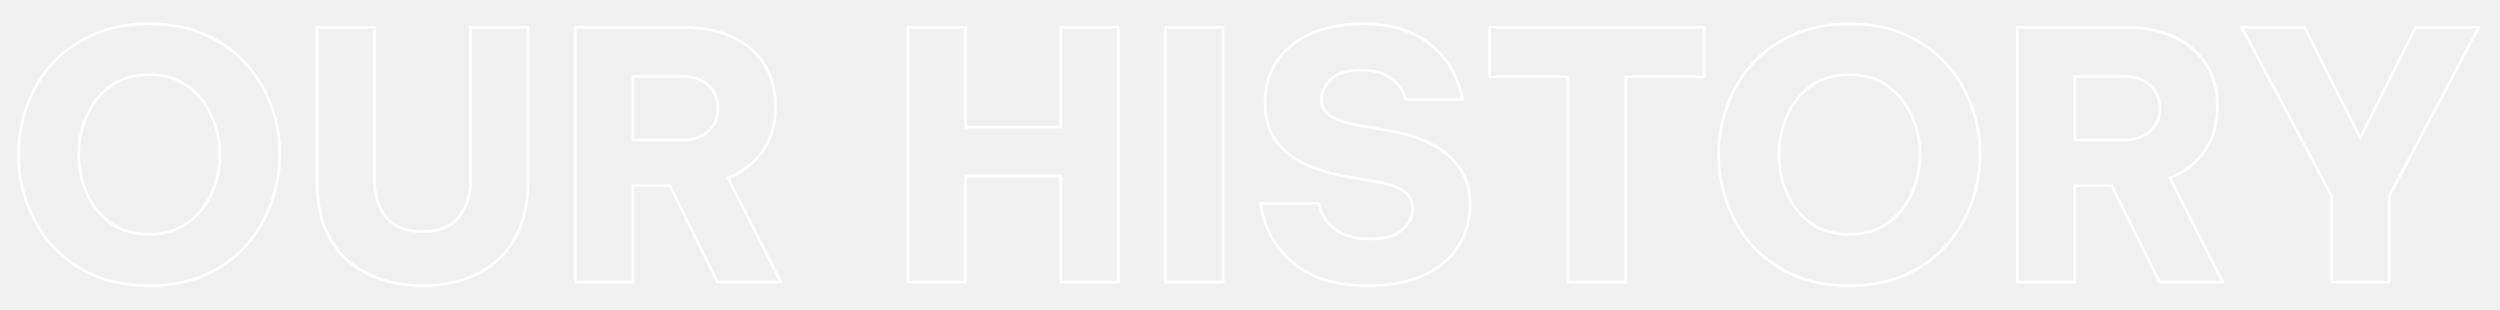
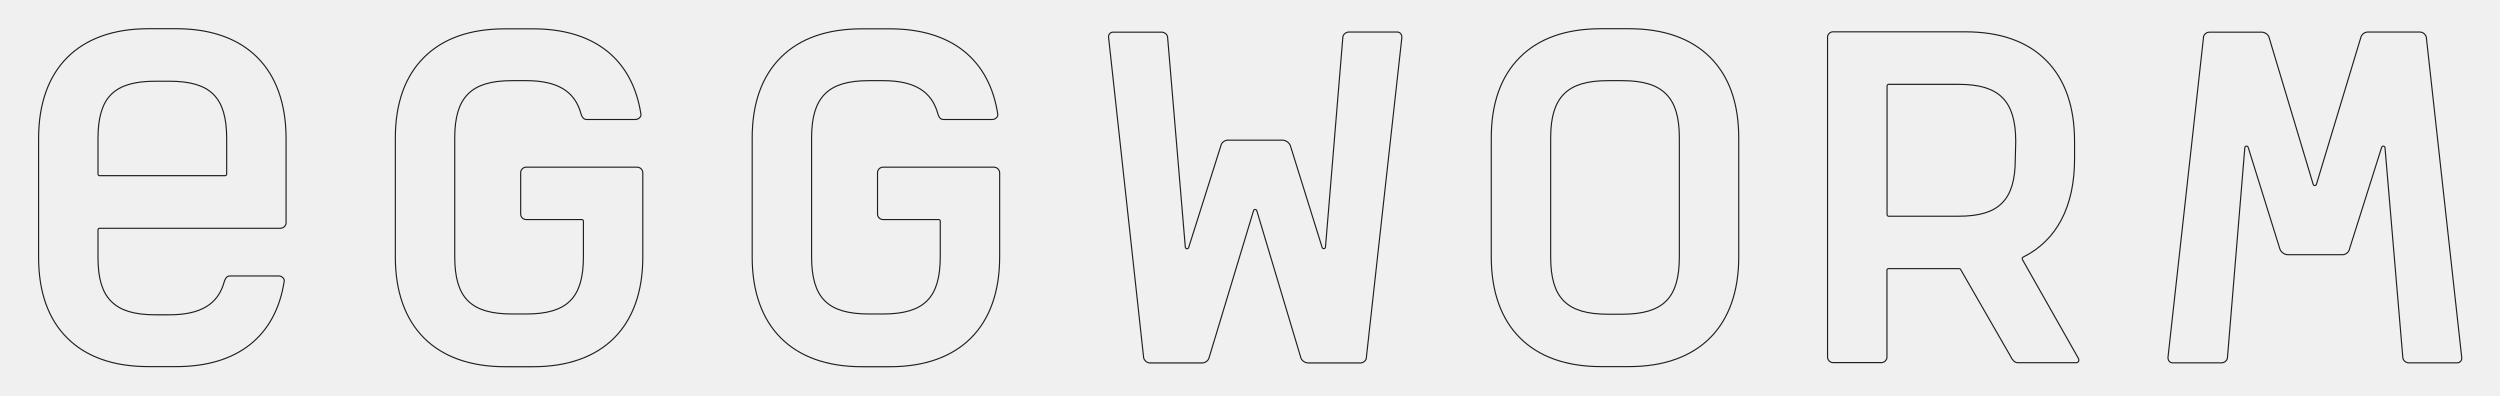
- <svg xmlns="http://www.w3.org/2000/svg" width="2781" height="344" viewBox="0 0 2781 344" fill="none">
-   <mask id="path-1-inside-1_221_60" fill="white">
-     <path d="M166.1 319.2C141.583 319.2 120.164 315.071 101.841 306.813C83.518 298.296 68.162 287.07 55.775 273.134C43.646 258.941 34.484 243.069 28.291 225.521C22.097 207.972 19 190.036 19 171.713C19 153.39 22.097 135.583 28.291 118.292C34.484 100.744 43.646 85.001 55.775 71.066C68.162 57.13 83.518 46.033 101.841 37.775C120.164 29.258 141.583 25 166.1 25C190.359 25 211.649 29.258 229.972 37.775C248.295 46.033 263.522 57.13 275.651 71.066C288.038 85.001 297.329 100.744 303.523 118.292C309.716 135.583 312.813 153.39 312.813 171.713C312.813 190.036 309.716 207.972 303.523 225.521C297.329 243.069 288.038 258.941 275.651 273.134C263.522 287.07 248.295 298.296 229.972 306.813C211.649 315.071 190.359 319.2 166.1 319.2ZM166.1 259.199C182.875 259.199 196.939 254.941 208.295 246.424C219.908 237.908 228.553 227.069 234.231 213.907C240.166 200.488 243.134 186.423 243.134 171.713C243.134 157.261 240.166 143.454 234.231 130.293C228.553 116.873 219.908 105.905 208.295 97.389C196.939 88.872 182.875 84.614 166.1 84.614C149.067 84.614 134.745 88.872 123.131 97.389C111.776 105.905 103.26 116.873 97.582 130.293C91.905 143.454 89.066 157.261 89.066 171.713C89.066 186.423 91.905 200.488 97.582 213.907C103.26 227.069 111.776 237.908 123.131 246.424C134.745 254.941 149.067 259.199 166.1 259.199Z" />
-     <path d="M470.017 319.2C454.791 319.2 440.081 317.135 425.887 313.006C411.693 308.619 398.919 301.78 387.564 292.49C376.467 283.199 367.563 271.07 360.853 256.102C354.402 241.134 351.176 223.069 351.176 201.907V28.871H418.145V201.907C418.145 217.133 422.274 230.037 430.532 240.618C439.049 250.94 452.21 256.102 470.017 256.102C487.824 256.102 500.857 250.94 509.115 240.618C517.631 230.037 521.889 217.133 521.889 201.907V28.871H588.859V201.907C588.859 223.069 585.504 241.134 578.794 256.102C572.342 271.07 563.439 283.199 552.084 292.49C540.986 301.78 528.341 308.619 514.147 313.006C499.953 317.135 485.243 319.2 470.017 319.2Z" />
-     <path d="M638.481 315.329V28.871H759.645C780.806 28.871 799.258 32.484 815.001 39.71C830.743 46.936 842.872 57.259 851.389 70.678C859.905 84.098 864.163 100.098 864.163 118.679C864.163 137.777 859.518 154.164 850.227 167.842C841.195 181.52 828.42 191.842 811.904 198.81L871.131 315.329H797.194L744.16 208.101H705.45V315.329H638.481ZM758.87 86.55H705.45V154.293H758.87C770.484 154.293 779.774 151.196 786.742 145.003C793.71 138.809 797.194 130.68 797.194 120.615C797.194 110.292 793.71 102.034 786.742 95.84C779.774 89.647 770.484 86.55 758.87 86.55Z" />
-     <path d="M1008.57 315.329V28.871H1075.54V139.97H1178.51V28.871H1245.48V315.329H1178.51V197.262H1075.54V315.329H1008.57Z" />
-     <path d="M1295.12 315.329V28.871H1362.09V315.329H1295.12Z" />
-     <path d="M1522.27 319.2C1502.91 319.2 1486.4 317.006 1472.72 312.619C1459.3 307.974 1448.07 302.038 1439.04 294.812C1430.27 287.586 1423.17 279.973 1417.75 271.973C1412.59 263.973 1408.72 256.36 1406.14 249.134C1403.82 241.908 1402.27 236.101 1401.49 231.714C1400.72 227.069 1400.33 224.746 1400.33 224.746H1468.07C1468.07 224.746 1468.59 226.811 1469.62 230.94C1470.66 234.811 1472.98 239.327 1476.59 244.489C1480.46 249.65 1486.14 254.295 1493.62 258.424C1501.37 262.296 1511.69 264.231 1524.59 264.231C1540.59 264.231 1552.08 261.005 1559.04 254.553C1566.27 248.102 1569.88 240.747 1569.88 232.488C1569.88 225.004 1567.17 219.069 1561.75 214.682C1556.59 210.294 1548.08 206.939 1536.21 204.617L1497.88 198.036C1481.88 195.197 1466.78 190.681 1452.59 184.487C1438.65 178.294 1427.3 169.519 1418.53 158.164C1410.01 146.809 1405.75 132.099 1405.75 114.034C1405.75 96.227 1410.14 80.743 1418.91 67.582C1427.94 54.162 1440.72 43.71 1457.24 36.226C1473.75 28.742 1493.24 25 1515.69 25C1533.24 25 1548.21 27.194 1560.59 31.581C1572.98 35.71 1583.3 41.129 1591.56 47.839C1599.82 54.291 1606.4 61.259 1611.3 68.743C1616.47 75.969 1620.21 82.937 1622.53 89.647C1625.11 96.356 1626.79 101.776 1627.56 105.905C1628.34 110.034 1628.72 112.099 1628.72 112.099H1562.53C1562.53 112.099 1562.01 110.55 1560.98 107.453C1560.21 104.099 1558.14 100.356 1554.79 96.227C1551.69 91.84 1546.92 87.969 1540.46 84.614C1534.01 81.259 1525.24 79.582 1514.14 79.582C1498.66 79.582 1487.69 82.937 1481.24 89.647C1474.78 96.098 1471.56 102.937 1471.56 110.163C1471.56 118.163 1475.04 124.228 1482.01 128.357C1489.24 132.486 1498.27 135.583 1509.11 137.648L1549.75 144.616C1565.5 147.454 1579.95 152.229 1593.11 158.938C1606.27 165.648 1616.85 174.681 1624.85 186.036C1632.85 197.391 1636.85 211.456 1636.85 228.23C1636.85 245.521 1632.34 261.134 1623.3 275.07C1614.53 288.748 1601.63 299.587 1584.59 307.587C1567.56 315.329 1546.79 319.2 1522.27 319.2Z" />
-     <path d="M1742.62 315.329V86.937H1655.52V28.871H1897.08V86.937H1809.98V315.329H1742.62Z" />
-     <path d="M2057.4 319.2C2032.88 319.2 2011.46 315.071 1993.14 306.813C1974.81 298.296 1959.46 287.07 1947.07 273.134C1934.94 258.941 1925.78 243.069 1919.59 225.521C1913.39 207.972 1910.3 190.036 1910.3 171.713C1910.3 153.39 1913.39 135.583 1919.59 118.292C1925.78 100.744 1934.94 85.001 1947.07 71.066C1959.46 57.13 1974.81 46.033 1993.14 37.775C2011.46 29.258 2032.88 25 2057.4 25C2081.66 25 2102.95 29.258 2121.27 37.775C2139.59 46.033 2154.82 57.13 2166.95 71.066C2179.34 85.001 2188.63 100.744 2194.82 118.292C2201.01 135.583 2204.11 153.39 2204.11 171.713C2204.11 190.036 2201.01 207.972 2194.82 225.521C2188.63 243.069 2179.34 258.941 2166.95 273.134C2154.82 287.07 2139.59 298.296 2121.27 306.813C2102.95 315.071 2081.66 319.2 2057.4 319.2ZM2057.4 259.199C2074.17 259.199 2088.24 254.941 2099.59 246.424C2111.21 237.908 2119.85 227.069 2125.53 213.907C2131.46 200.488 2134.43 186.423 2134.43 171.713C2134.43 157.261 2131.46 143.454 2125.53 130.293C2119.85 116.873 2111.21 105.905 2099.59 97.389C2088.24 88.872 2074.17 84.614 2057.4 84.614C2040.36 84.614 2026.04 88.872 2014.43 97.389C2003.07 105.905 1994.56 116.873 1988.88 130.293C1983.2 143.454 1980.36 157.261 1980.36 171.713C1980.36 186.423 1983.2 200.488 1988.88 213.907C1994.56 227.069 2003.07 237.908 2014.43 246.424C2026.04 254.941 2040.36 259.199 2057.4 259.199Z" />
-     <path d="M2242.47 315.329V28.871H2363.64C2384.8 28.871 2403.25 32.484 2418.99 39.71C2434.74 46.936 2446.86 57.259 2455.38 70.678C2463.9 84.098 2468.16 100.098 2468.16 118.679C2468.16 137.777 2463.51 154.164 2454.22 167.842C2445.19 181.52 2432.41 191.842 2415.9 198.81L2475.12 315.329H2401.19L2348.15 208.101H2309.44V315.329H2242.47ZM2362.86 86.55H2309.44V154.293H2362.86C2374.48 154.293 2383.77 151.196 2390.73 145.003C2397.7 138.809 2401.19 130.68 2401.19 120.615C2401.19 110.292 2397.7 102.034 2390.73 95.84C2383.77 89.647 2374.48 86.55 2362.86 86.55Z" />
-     <path d="M2592.24 315.329V218.553L2491.21 28.871H2564.37L2625.53 150.035L2686.31 28.871H2759.86L2659.21 218.553V315.329H2592.24Z" />
-   </mask>
-   <path d="M166.1 319.2C141.583 319.2 120.164 315.071 101.841 306.813C83.518 298.296 68.162 287.07 55.775 273.134C43.646 258.941 34.484 243.069 28.291 225.521C22.097 207.972 19 190.036 19 171.713C19 153.39 22.097 135.583 28.291 118.292C34.484 100.744 43.646 85.001 55.775 71.066C68.162 57.13 83.518 46.033 101.841 37.775C120.164 29.258 141.583 25 166.1 25C190.359 25 211.649 29.258 229.972 37.775C248.295 46.033 263.522 57.13 275.651 71.066C288.038 85.001 297.329 100.744 303.523 118.292C309.716 135.583 312.813 153.39 312.813 171.713C312.813 190.036 309.716 207.972 303.523 225.521C297.329 243.069 288.038 258.941 275.651 273.134C263.522 287.07 248.295 298.296 229.972 306.813C211.649 315.071 190.359 319.2 166.1 319.2ZM166.1 259.199C182.875 259.199 196.939 254.941 208.295 246.424C219.908 237.908 228.553 227.069 234.231 213.907C240.166 200.488 243.134 186.423 243.134 171.713C243.134 157.261 240.166 143.454 234.231 130.293C228.553 116.873 219.908 105.905 208.295 97.389C196.939 88.872 182.875 84.614 166.1 84.614C149.067 84.614 134.745 88.872 123.131 97.389C111.776 105.905 103.26 116.873 97.582 130.293C91.905 143.454 89.066 157.261 89.066 171.713C89.066 186.423 91.905 200.488 97.582 213.907C103.26 227.069 111.776 237.908 123.131 246.424C134.745 254.941 149.067 259.199 166.1 259.199Z" stroke="white" stroke-width="6" mask="url(#path-1-inside-1_221_60)" />
-   <path d="M470.017 319.2C454.791 319.2 440.081 317.135 425.887 313.006C411.693 308.619 398.919 301.78 387.564 292.49C376.467 283.199 367.563 271.07 360.853 256.102C354.402 241.134 351.176 223.069 351.176 201.907V28.871H418.145V201.907C418.145 217.133 422.274 230.037 430.532 240.618C439.049 250.94 452.21 256.102 470.017 256.102C487.824 256.102 500.857 250.94 509.115 240.618C517.631 230.037 521.889 217.133 521.889 201.907V28.871H588.859V201.907C588.859 223.069 585.504 241.134 578.794 256.102C572.342 271.07 563.439 283.199 552.084 292.49C540.986 301.78 528.341 308.619 514.147 313.006C499.953 317.135 485.243 319.2 470.017 319.2Z" stroke="white" stroke-width="6" mask="url(#path-1-inside-1_221_60)" />
-   <path d="M638.481 315.329V28.871H759.645C780.806 28.871 799.258 32.484 815.001 39.71C830.743 46.936 842.872 57.259 851.389 70.678C859.905 84.098 864.163 100.098 864.163 118.679C864.163 137.777 859.518 154.164 850.227 167.842C841.195 181.52 828.42 191.842 811.904 198.81L871.131 315.329H797.194L744.16 208.101H705.45V315.329H638.481ZM758.87 86.55H705.45V154.293H758.87C770.484 154.293 779.774 151.196 786.742 145.003C793.71 138.809 797.194 130.68 797.194 120.615C797.194 110.292 793.71 102.034 786.742 95.84C779.774 89.647 770.484 86.55 758.87 86.55Z" stroke="white" stroke-width="6" mask="url(#path-1-inside-1_221_60)" />
-   <path d="M1008.57 315.329V28.871H1075.54V139.97H1178.51V28.871H1245.48V315.329H1178.51V197.262H1075.54V315.329H1008.57Z" stroke="white" stroke-width="6" mask="url(#path-1-inside-1_221_60)" />
-   <path d="M1295.12 315.329V28.871H1362.09V315.329H1295.12Z" stroke="white" stroke-width="6" mask="url(#path-1-inside-1_221_60)" />
-   <path d="M1522.27 319.2C1502.91 319.2 1486.4 317.006 1472.72 312.619C1459.3 307.974 1448.07 302.038 1439.04 294.812C1430.27 287.586 1423.17 279.973 1417.75 271.973C1412.59 263.973 1408.72 256.36 1406.14 249.134C1403.82 241.908 1402.27 236.101 1401.49 231.714C1400.72 227.069 1400.33 224.746 1400.33 224.746H1468.07C1468.07 224.746 1468.59 226.811 1469.62 230.94C1470.66 234.811 1472.98 239.327 1476.59 244.489C1480.46 249.65 1486.14 254.295 1493.62 258.424C1501.37 262.296 1511.69 264.231 1524.59 264.231C1540.59 264.231 1552.08 261.005 1559.04 254.553C1566.27 248.102 1569.88 240.747 1569.88 232.488C1569.88 225.004 1567.17 219.069 1561.75 214.682C1556.59 210.294 1548.08 206.939 1536.21 204.617L1497.88 198.036C1481.88 195.197 1466.78 190.681 1452.59 184.487C1438.65 178.294 1427.3 169.519 1418.53 158.164C1410.01 146.809 1405.75 132.099 1405.75 114.034C1405.75 96.227 1410.14 80.743 1418.91 67.582C1427.94 54.162 1440.72 43.71 1457.24 36.226C1473.75 28.742 1493.24 25 1515.69 25C1533.24 25 1548.21 27.194 1560.59 31.581C1572.98 35.71 1583.3 41.129 1591.56 47.839C1599.82 54.291 1606.4 61.259 1611.3 68.743C1616.47 75.969 1620.21 82.937 1622.53 89.647C1625.11 96.356 1626.79 101.776 1627.56 105.905C1628.34 110.034 1628.72 112.099 1628.72 112.099H1562.53C1562.53 112.099 1562.01 110.55 1560.98 107.453C1560.21 104.099 1558.14 100.356 1554.79 96.227C1551.69 91.84 1546.92 87.969 1540.46 84.614C1534.01 81.259 1525.24 79.582 1514.14 79.582C1498.66 79.582 1487.69 82.937 1481.24 89.647C1474.78 96.098 1471.56 102.937 1471.56 110.163C1471.56 118.163 1475.04 124.228 1482.01 128.357C1489.24 132.486 1498.27 135.583 1509.11 137.648L1549.75 144.616C1565.5 147.454 1579.95 152.229 1593.11 158.938C1606.27 165.648 1616.85 174.681 1624.85 186.036C1632.85 197.391 1636.85 211.456 1636.85 228.23C1636.85 245.521 1632.34 261.134 1623.3 275.07C1614.53 288.748 1601.63 299.587 1584.59 307.587C1567.56 315.329 1546.79 319.2 1522.27 319.2Z" stroke="white" stroke-width="6" mask="url(#path-1-inside-1_221_60)" />
-   <path d="M1742.62 315.329V86.937H1655.52V28.871H1897.08V86.937H1809.98V315.329H1742.62Z" stroke="white" stroke-width="6" mask="url(#path-1-inside-1_221_60)" />
-   <path d="M2057.4 319.2C2032.88 319.2 2011.46 315.071 1993.14 306.813C1974.81 298.296 1959.46 287.07 1947.07 273.134C1934.94 258.941 1925.78 243.069 1919.59 225.521C1913.39 207.972 1910.3 190.036 1910.3 171.713C1910.3 153.39 1913.39 135.583 1919.59 118.292C1925.78 100.744 1934.94 85.001 1947.07 71.066C1959.46 57.13 1974.81 46.033 1993.14 37.775C2011.46 29.258 2032.88 25 2057.4 25C2081.66 25 2102.95 29.258 2121.27 37.775C2139.59 46.033 2154.82 57.13 2166.95 71.066C2179.34 85.001 2188.63 100.744 2194.82 118.292C2201.01 135.583 2204.11 153.39 2204.11 171.713C2204.11 190.036 2201.01 207.972 2194.82 225.521C2188.63 243.069 2179.34 258.941 2166.95 273.134C2154.82 287.07 2139.59 298.296 2121.27 306.813C2102.95 315.071 2081.66 319.2 2057.4 319.2ZM2057.4 259.199C2074.17 259.199 2088.24 254.941 2099.59 246.424C2111.21 237.908 2119.85 227.069 2125.53 213.907C2131.46 200.488 2134.43 186.423 2134.43 171.713C2134.43 157.261 2131.46 143.454 2125.53 130.293C2119.85 116.873 2111.21 105.905 2099.59 97.389C2088.24 88.872 2074.17 84.614 2057.4 84.614C2040.36 84.614 2026.04 88.872 2014.43 97.389C2003.07 105.905 1994.56 116.873 1988.88 130.293C1983.2 143.454 1980.36 157.261 1980.36 171.713C1980.36 186.423 1983.2 200.488 1988.88 213.907C1994.56 227.069 2003.07 237.908 2014.43 246.424C2026.04 254.941 2040.36 259.199 2057.4 259.199Z" stroke="white" stroke-width="6" mask="url(#path-1-inside-1_221_60)" />
-   <path d="M2242.47 315.329V28.871H2363.64C2384.8 28.871 2403.25 32.484 2418.99 39.71C2434.74 46.936 2446.86 57.259 2455.38 70.678C2463.9 84.098 2468.16 100.098 2468.16 118.679C2468.16 137.777 2463.51 154.164 2454.22 167.842C2445.19 181.52 2432.41 191.842 2415.9 198.81L2475.12 315.329H2401.19L2348.15 208.101H2309.44V315.329H2242.47ZM2362.86 86.55H2309.44V154.293H2362.86C2374.48 154.293 2383.77 151.196 2390.73 145.003C2397.7 138.809 2401.19 130.68 2401.19 120.615C2401.19 110.292 2397.7 102.034 2390.73 95.84C2383.77 89.647 2374.48 86.55 2362.86 86.55Z" stroke="white" stroke-width="6" mask="url(#path-1-inside-1_221_60)" />
-   <path d="M2592.24 315.329V218.553L2491.21 28.871H2564.37L2625.53 150.035L2686.31 28.871H2759.86L2659.21 218.553V315.329H2592.24Z" stroke="white" stroke-width="6" mask="url(#path-1-inside-1_221_60)" />
+ <svg xmlns="http://www.w3.org/2000/svg" version="1.1" id="layer1" x="0px" y="0px" viewBox="0 0 2176 344" style="enable-background:new 0 0 2176 344;" xml:space="preserve">
+   <style type="text/css">
+ 	.st0{fill:none;stroke:#1E1E1E;stroke-miterlimit:10;}
+ </style>
+   <g>
+     <path class="st0" d="M865,145.5h-96.5c-2.4,0-4.7,2.2-4.7,4.7v36.3c0,2.4,2.2,4.6,4.7,4.6H817c0.8,0,1.4,0.6,1.4,1.4v30.9   c0,35.9-14,49.9-49.9,49.9h-12.2c-35.9,0-49.9-14-49.9-49.9V120.1c0-18.2,3.7-30.3,11.5-38.2c7.9-8,20.1-11.7,38.4-11.7h12.2   c27.2,0,42.4,9.1,47.8,28.8c0.3,1.2,1.5,5,4.7,5h42.8c1.4,0,2.8-0.7,3.7-1.7c0.7-0.8,1.1-1.8,1-2.7c-7.3-48-40.6-74.5-93.9-74.5   h-24.4c-30.2,0-54,8.3-70.5,24.8c-16.6,16.5-25,40.1-25,70.3v103.5c0,60.7,34.8,95.5,95.5,95.5h24.4c60.7,0,95.5-34.8,95.5-95.5   v-73.3C870,147.6,867.7,145.5,865,145.5L865,145.5z" />
+     <path class="st0" d="M153.5,25h-24.4c-60.7,0-95.5,34.8-95.5,95.5V224c0,30.2,8.4,53.8,25,70.3c16.5,16.4,40.3,24.8,70.5,24.8h24.4   c53.3,0,86.6-26.5,93.9-74.5c0.1-0.9-0.2-1.9-1-2.7c-1-1.1-2.3-1.7-3.7-1.7h-42.8c-3.2,0-4.4,3.9-4.7,5   c-5.4,19.7-20.6,28.8-47.8,28.8h-12.2c-18.3,0-30.5-3.7-38.4-11.7c-7.9-7.9-11.5-20.1-11.5-38.2v-24c0-0.8,0.6-1.4,1.4-1.4h157.2   c2.7,0,5.1-2.1,5.1-4.7v-73.3C249,59.8,214.2,25,153.5,25L153.5,25z M197.3,151.5c0,0.8-0.6,1.4-1.4,1.4H86.7   c-0.8,0-1.4-0.6-1.4-1.4v-30.9c0-35.9,14-49.9,49.9-49.9h12.2c35.9,0,49.9,14,49.9,49.9L197.3,151.5L197.3,151.5z" />
+     <path class="st0" d="M554.4,145.5h-96.5c-2.4,0-4.7,2.2-4.7,4.7v36.3c0,2.4,2.2,4.6,4.7,4.6h48.5c0.8,0,1.4,0.6,1.4,1.4v30.9   c0,35.9-14,49.9-49.9,49.9h-12.2c-35.9,0-49.9-14-49.9-49.9V120.1c0-18.2,3.7-30.3,11.5-38.2c7.9-8,20.1-11.7,38.4-11.7h12.2   c27.2,0,42.4,9.1,47.8,28.8c0.3,1.2,1.5,5,4.7,5h42.8c1.4,0,2.8-0.7,3.7-1.7c0.7-0.8,1.1-1.8,1-2.7c-7.3-48-40.6-74.5-93.9-74.5   h-24.4c-30.3,0-54,8.3-70.5,24.8c-16.6,16.5-25,40.1-25,70.3v103.5c0,60.7,34.8,95.5,95.5,95.5H464c60.7,0,95.5-34.8,95.5-95.5   v-73.3C559.5,147.6,557.2,145.5,554.4,145.5L554.4,145.5z" />
+     <path class="st0" d="M1216.7,27.9h-42.8c-2.5,0-5.1,2.3-5.1,4.6v0.1l-15.1,182.5c-0.1,0.7-0.6,1.2-1.3,1.3c0,0-0.1,0-0.2,0   c-0.6,0-1.2-0.4-1.4-1l-27.7-88.7c-1-2.6-4-4.7-6.8-4.7h-47.7c-2.6,0-5.3,2.1-5.9,4.6v0.1l-28.1,88.8c-0.2,0.6-0.8,1-1.4,1   c0,0-0.1,0-0.2,0c-0.7-0.1-1.2-0.6-1.3-1.3l-15.4-182.5v-0.1c0-2.3-2.5-4.6-5.1-4.6h-42.4c-1.1,0-2.1,0.4-2.9,1.3   c-0.8,0.8-1.1,2-1,3.2l30.5,278.6c0.3,2.5,2.9,4.8,5.5,4.8h45.6c2.6,0,5.3-2.1,5.9-4.6l38.7-128c0.2-0.6,0.8-1,1.4-1s1.2,0.4,1.4,1   l38.3,127.9c0.6,2.5,3.6,4.7,6.4,4.7h45.6c2.6,0,5.1-2.3,5.1-4.7c0,0,0-0.1,0-0.2l30.9-278.5c0-2.3-1.4-4.6-3.9-4.6L1216.7,27.9z" />
+     <path class="st0" d="M2111.9,32.7c-0.3-2.5-2.9-4.8-5.5-4.8h-45.6c-2.7,0-5.3,2.1-5.9,4.6l-38.7,128c-0.2,0.6-0.8,1-1.4,1   s-1.2-0.4-1.4-1L1975,32.6c-0.6-2.5-3.6-4.6-6.4-4.6H1923c-2.6,0-5.1,2.3-5.1,4.6v0.2L1887,311.2c0,2.3,1.4,4.6,3.9,4.6h42.8   c2.6,0,5.1-2.3,5.1-4.7V311l15.1-182.5c0-0.7,0.6-1.2,1.3-1.3c0,0,0.1,0,0.2,0c0.6,0,1.2,0.4,1.4,1l27.7,88.8   c1,2.6,4.1,4.7,6.8,4.7h47.7c2.6,0,5.3-2.1,5.9-4.6c0,0,0,0,0-0.1l28.1-88.8c0.2-0.6,0.8-1,1.4-1c0,0,0.1,0,0.2,0   c0.7,0.1,1.2,0.6,1.3,1.3l15.5,182.5v0.1c0,2.3,2.5,4.7,5.1,4.7h42.3c1.1,0,2.1-0.5,2.9-1.3c0.8-0.9,1.1-2,1-3.2L2111.9,32.7   L2111.9,32.7z" />
+     <path class="st0" d="M1417.9,25h-24.4c-30.3,0-54,8.3-70.5,24.8c-16.6,16.5-25,40.1-25,70.3v103.5c0,60.7,34.8,95.5,95.5,95.5h24.4   c60.7,0,95.5-34.8,95.5-95.5V120.1c0-30.2-8.4-53.8-25-70.3C1471.8,33.4,1448.1,25,1417.9,25z M1461.7,223.6   c0,35.9-14,49.9-49.9,49.9h-12.2c-35.9,0-49.9-14-49.9-49.9V120.1c0-18.2,3.7-30.3,11.5-38.2c7.9-8,20.1-11.7,38.4-11.7h12.2   c18.3,0,30.5,3.7,38.4,11.7c7.9,7.9,11.5,20.1,11.5,38.2V223.6z" />
+     <path class="st0" d="M1760.3,225.9c-0.2-0.4-0.2-0.8-0.1-1.2s0.4-0.7,0.7-0.9c29.3-14.5,44.8-44,44.8-85.5v-15.1   c0-30.4-8.3-54.2-24.8-70.7c-16.4-16.5-40.1-24.8-70.3-24.8h-115.3c-2.4,0-4.6,2.2-4.6,4.6v278.6c0,2.4,2.2,4.7,4.6,4.7h42.4   c2.4,0,4.7-2.2,4.7-4.7v-75.7c0-0.8,0.6-1.4,1.4-1.4h61.5c0.5,0,1,0.3,1.2,0.7l43.6,75.8c0,0,0,0,0,0.1c1.2,2.4,3.3,5.3,6,5.3h50.9   c1,0,1.7-0.4,2.1-1c0.5-0.8,0.4-1.9-0.2-3L1760.3,225.9L1760.3,225.9z M1754.1,138.4c0,18.3-3.7,30.5-11.5,38.3   c-7.8,7.9-19.9,11.5-38,11.5h-60.7c-0.8,0-1.4-0.6-1.4-1.4v-112c0-0.8,0.6-1.4,1.4-1.4h60.7c18.2,0,30.3,3.7,38.2,11.5   c7.9,7.9,11.7,20.1,11.7,38.4L1754.1,138.4z" />
+   </g>
</svg>
